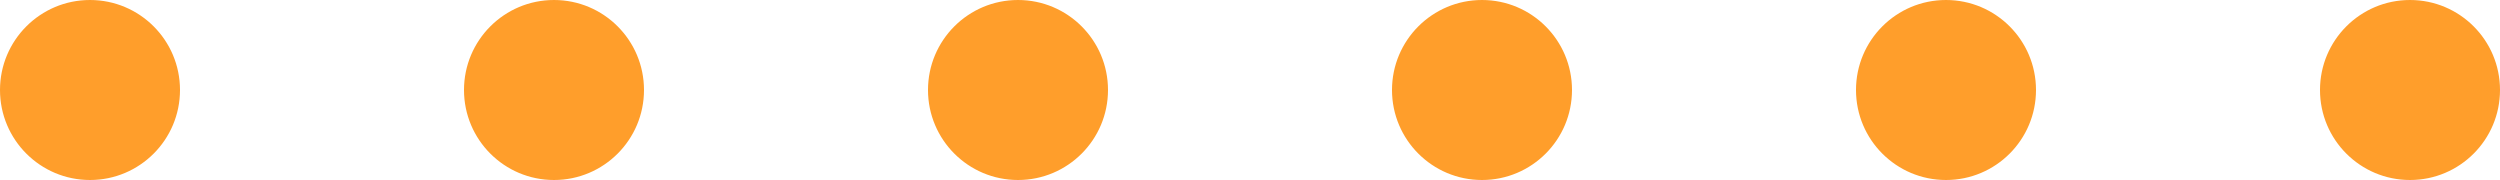
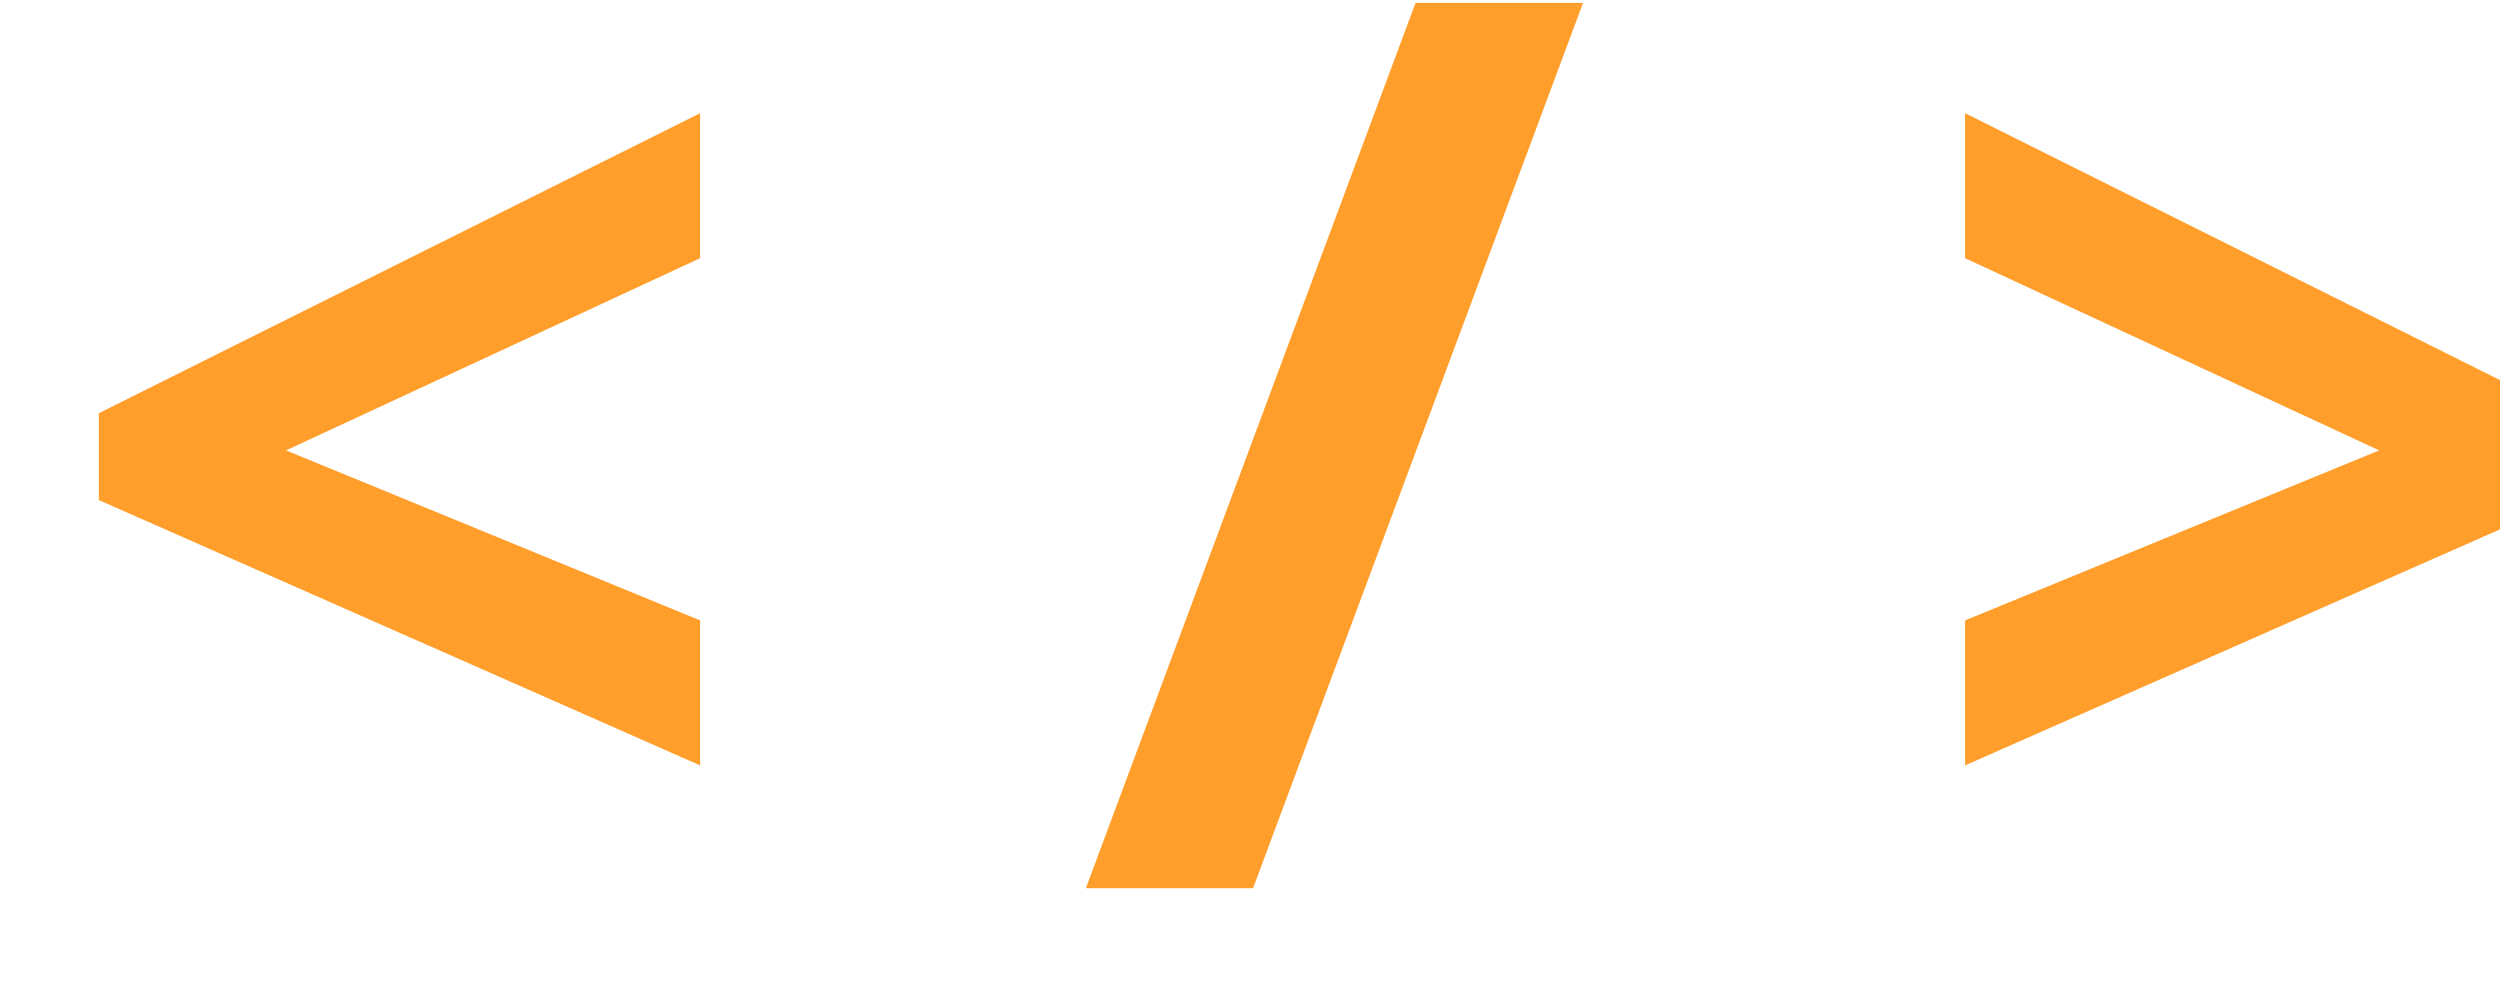
- <svg xmlns="http://www.w3.org/2000/svg" width="125" height="9">
-   <g fill="#ff9e2b" paint-order="stroke fill markers">
-     <circle r="4.5" cy="4.5" cx="4.5" />
-     <circle cx="27.7" cy="4.5" r="4.5" />
-     <circle r="4.5" cy="4.5" cx="50.9" />
-     <circle cx="74.1" cy="4.5" r="4.5" />
-     <circle r="4.5" cy="4.5" cx="97.3" />
-     <circle cx="120.5" cy="4.5" r="4.5" />
-   </g>
+ <svg xmlns="http://www.w3.org/2000/svg" id="Layer_1" data-name="Layer 1" viewBox="0 0 125 50">
+   <defs>
+     <style>.cls-1{font-size:62px;fill:#ff9e2b;font-family:MyriadPro-Semibold, Myriad Pro;font-weight:600;}</style>
+   </defs>
+   <text class="cls-1" transform="translate(2.27 44.41)">&lt; / &gt;</text>
</svg>
